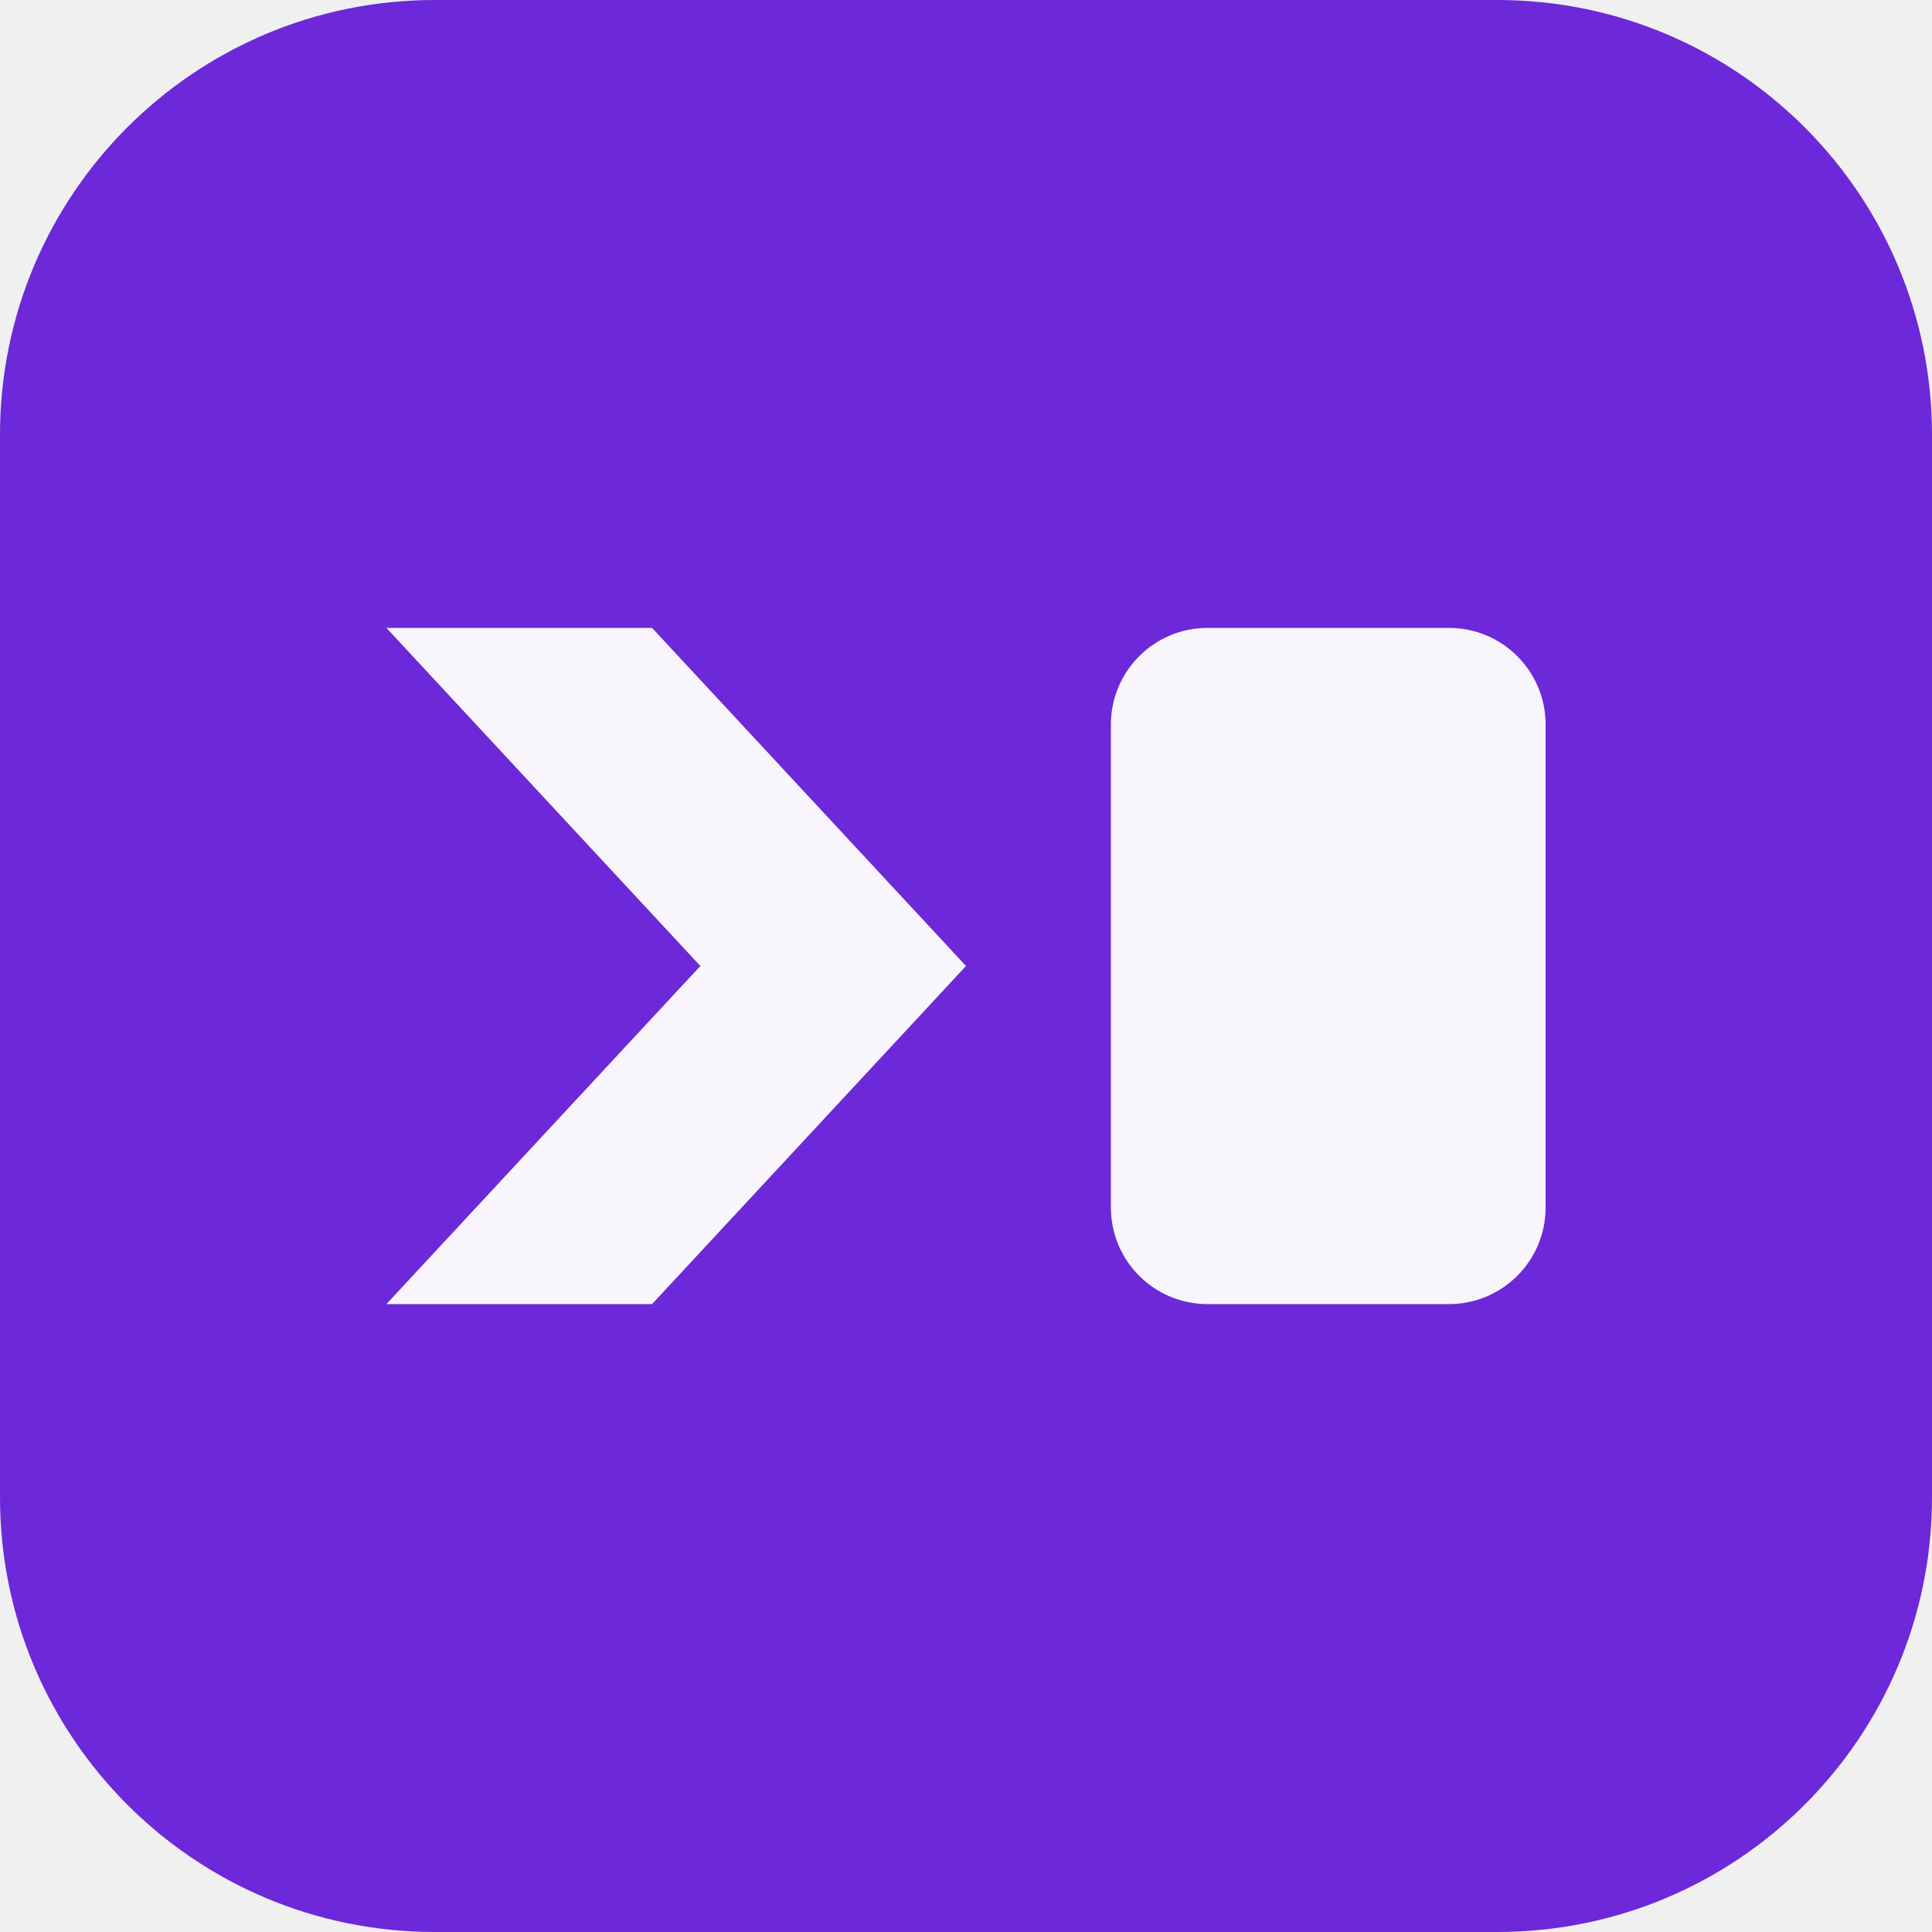
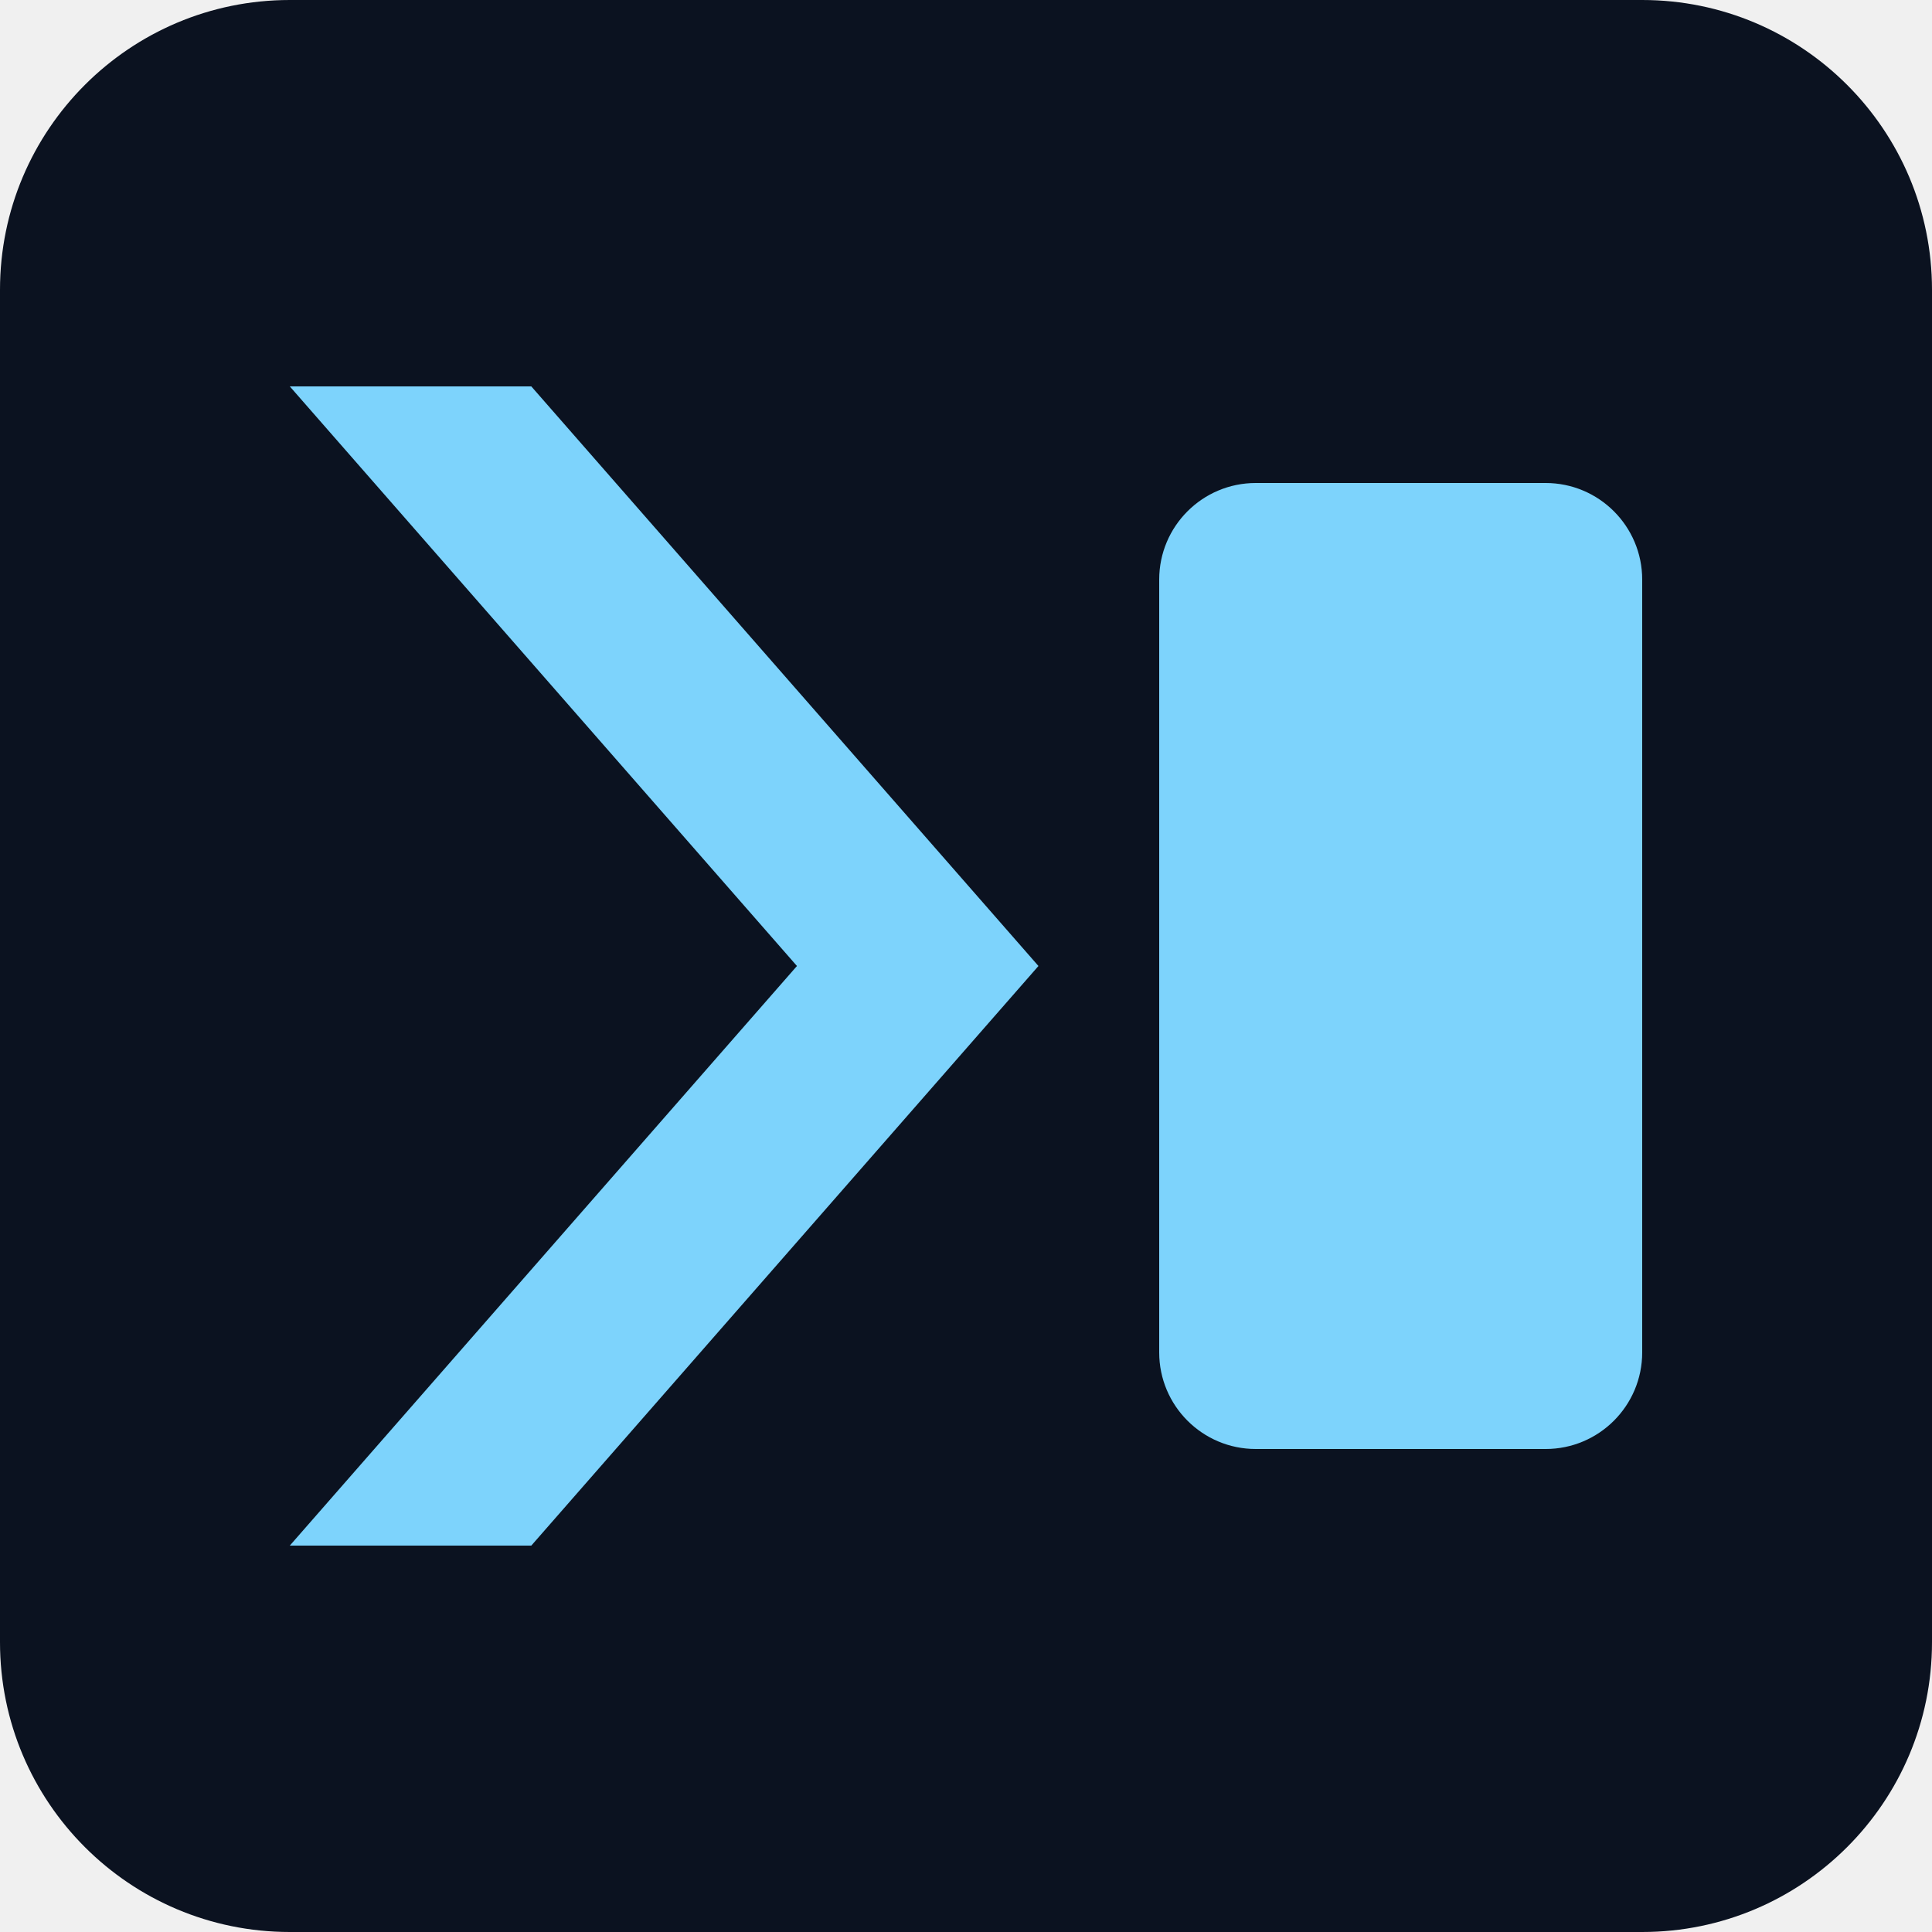
<svg xmlns="http://www.w3.org/2000/svg" viewBox="0 0 40 40">
-   <rect width="40" height="40" rx="9" fill="#6d28d9" />
-   <path d="M8 13h5.5l6.5 7-6.5 7H8l6.5-7z" fill="#fff" opacity=".95" />
-   <rect x="23" y="13" width="9" height="14" rx="2" fill="#fff" opacity=".95" />
+   <rect width="40" height="40" rx="6" fill="#0b1220" />
+   <path d="M6 8 L11 8 L21.5 20 L11 32 L6 32 L16.5 20Z" fill="#7dd3fc" />
+   <rect x="24" y="10" width="10" height="20" rx="2" fill="#7dd3fc" />
</svg>
